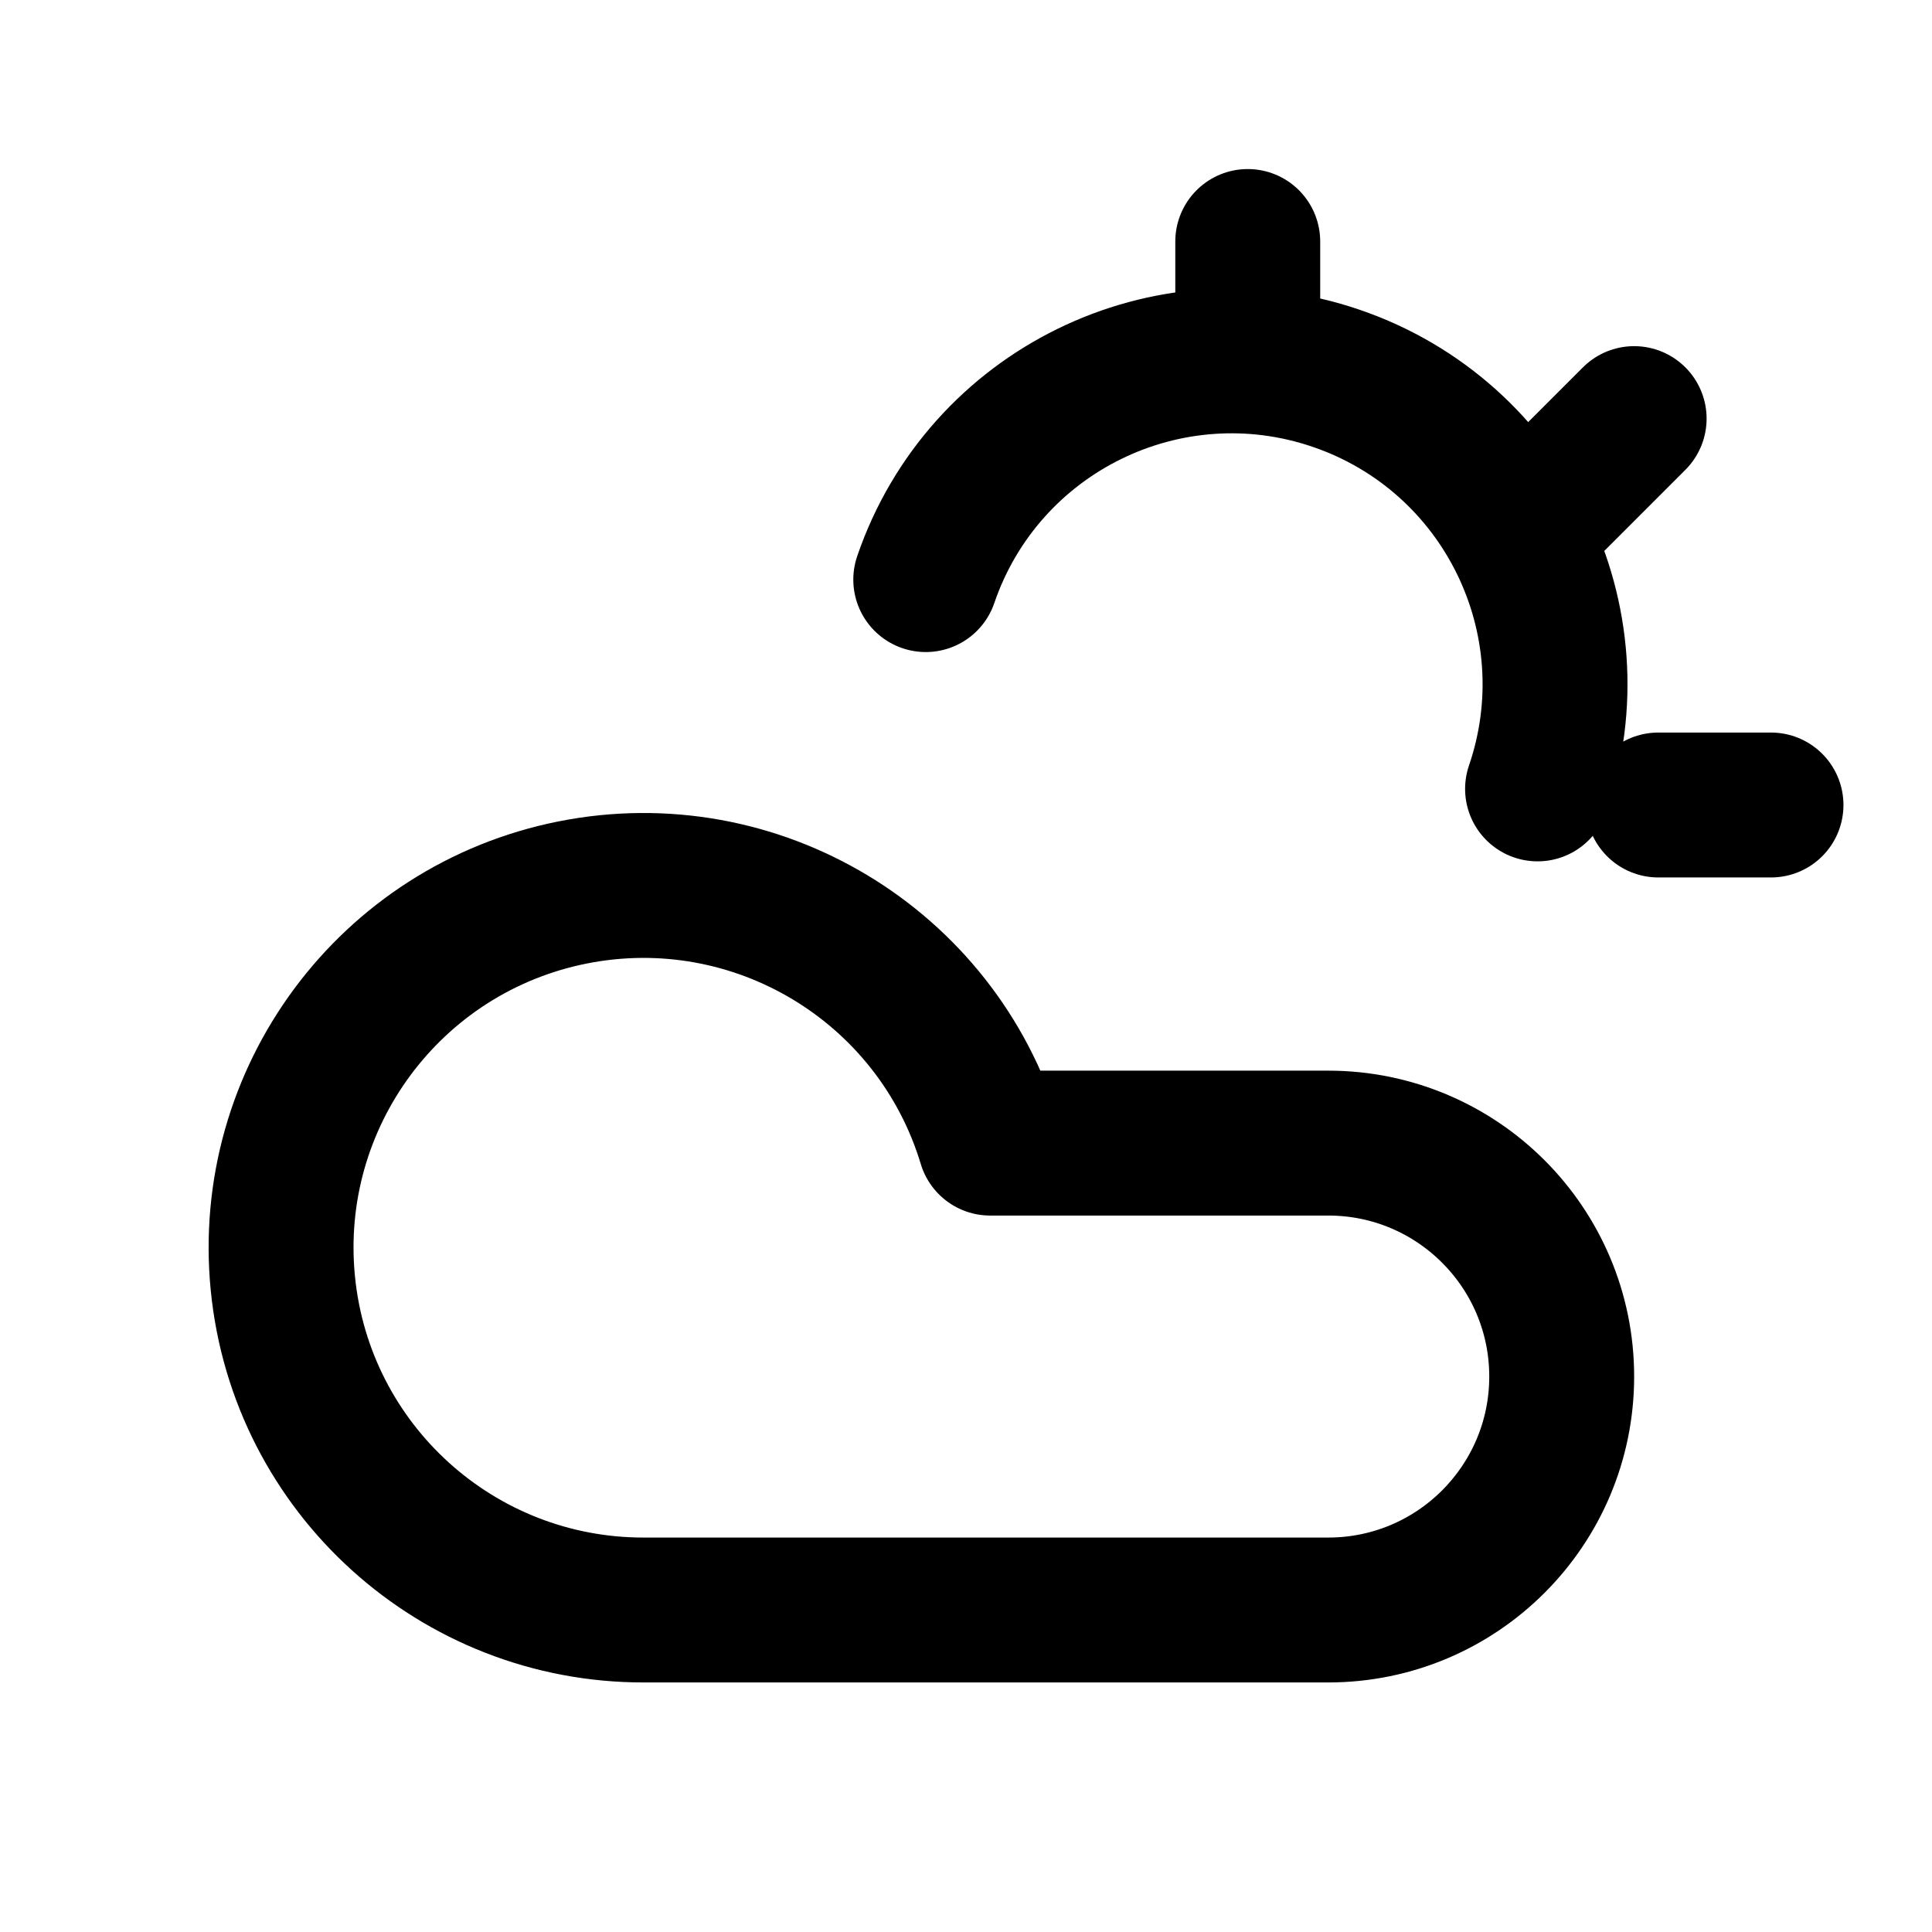
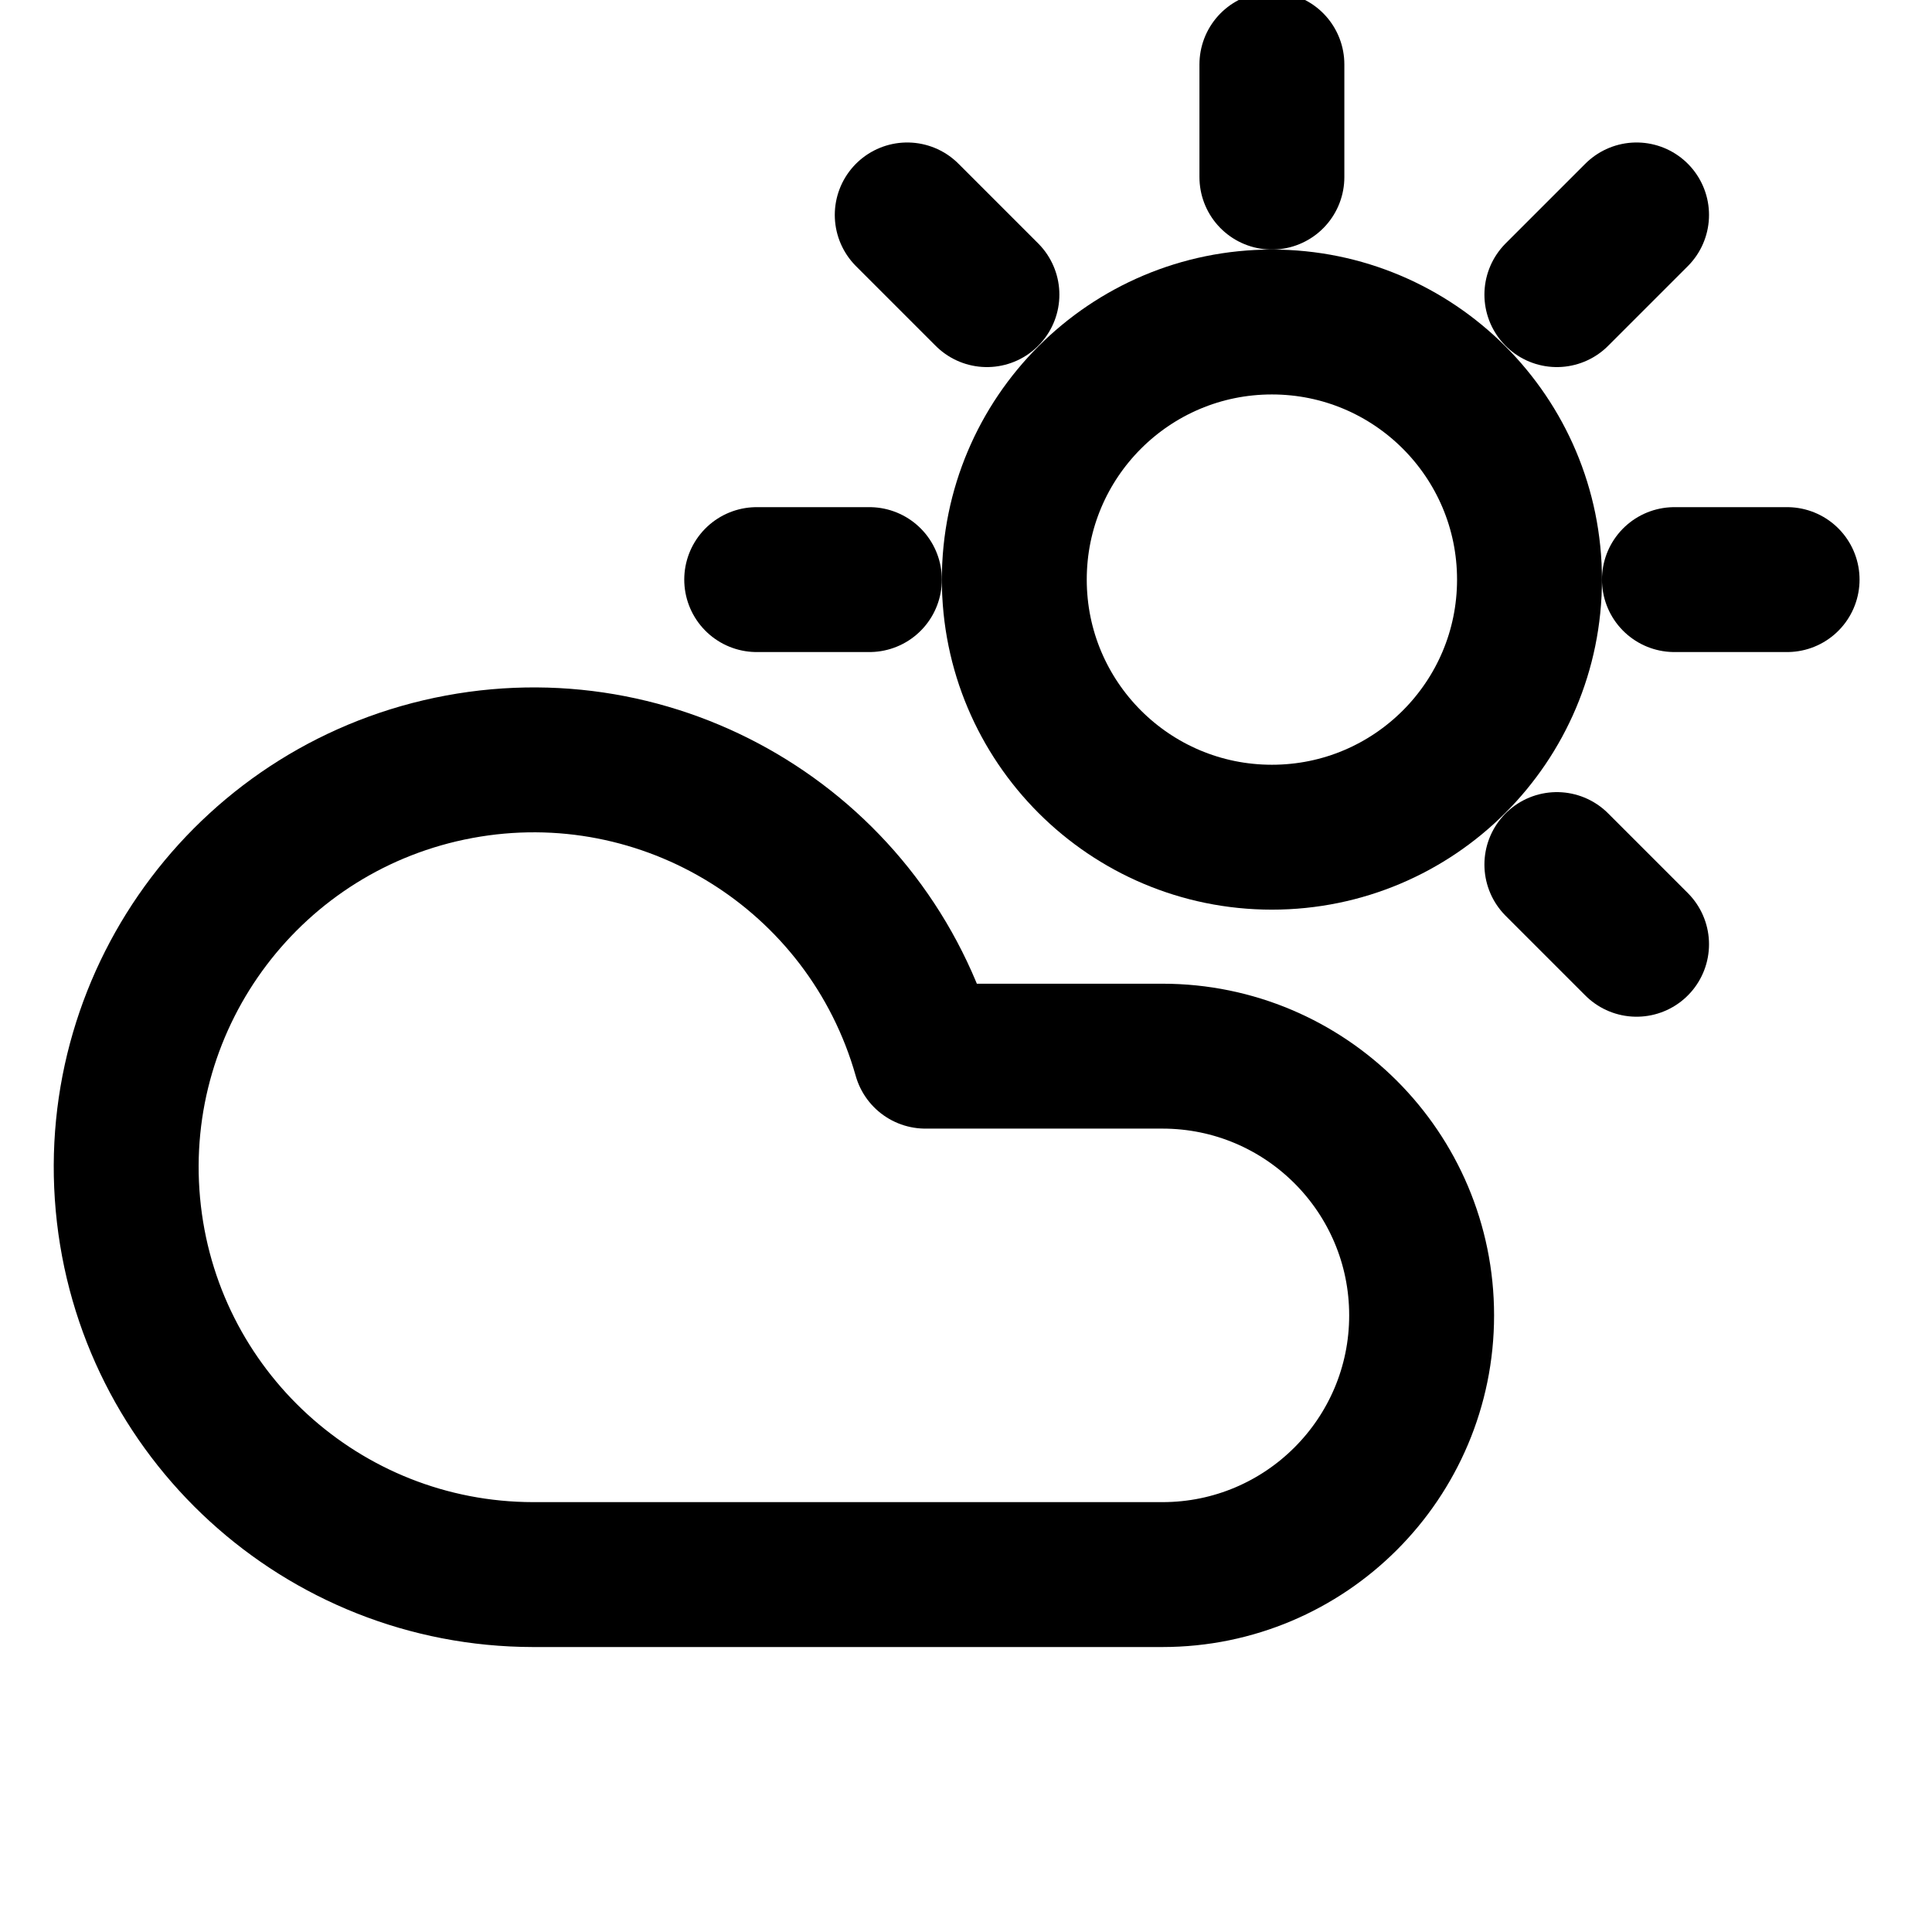
<svg xmlns="http://www.w3.org/2000/svg" width="24" height="24" viewBox="0 0 24 24" fill="none" stroke="#000" stroke-width="1.8" stroke-linecap="round" stroke-linejoin="round">
-   <path d="M15.5 3v1.4M20.3 5.2l-1 1M22 10h-1.4M11.5 7.2a4 4 0 0 1 7.6 2.6" />
-   <path d="M16.5 20H8a4.5 4.5 0 1 1 4.3-5.8h4.2a2.9 2.9 0 0 1 0 5.8z" />
+   <circle cx="15.8" cy="7.2" r="3.2" />
+   <path d="M20.80 7.20L22.20 7.20M19.34 10.74L20.33 11.73M10.80 7.20L9.40 7.20M12.26 3.66L11.27 2.67M15.80 2.20L15.80 0.80M19.34 3.66L20.33 2.67" />
+   <path transform="translate(-1.2 3) scale(0.92)" vector-effect="non-scaling-stroke" d="M17 18H8.5a5.5 5.5 0 1 1 5.3-7H17a3.5 3.5 0 0 1 0 7z" />
</svg>
